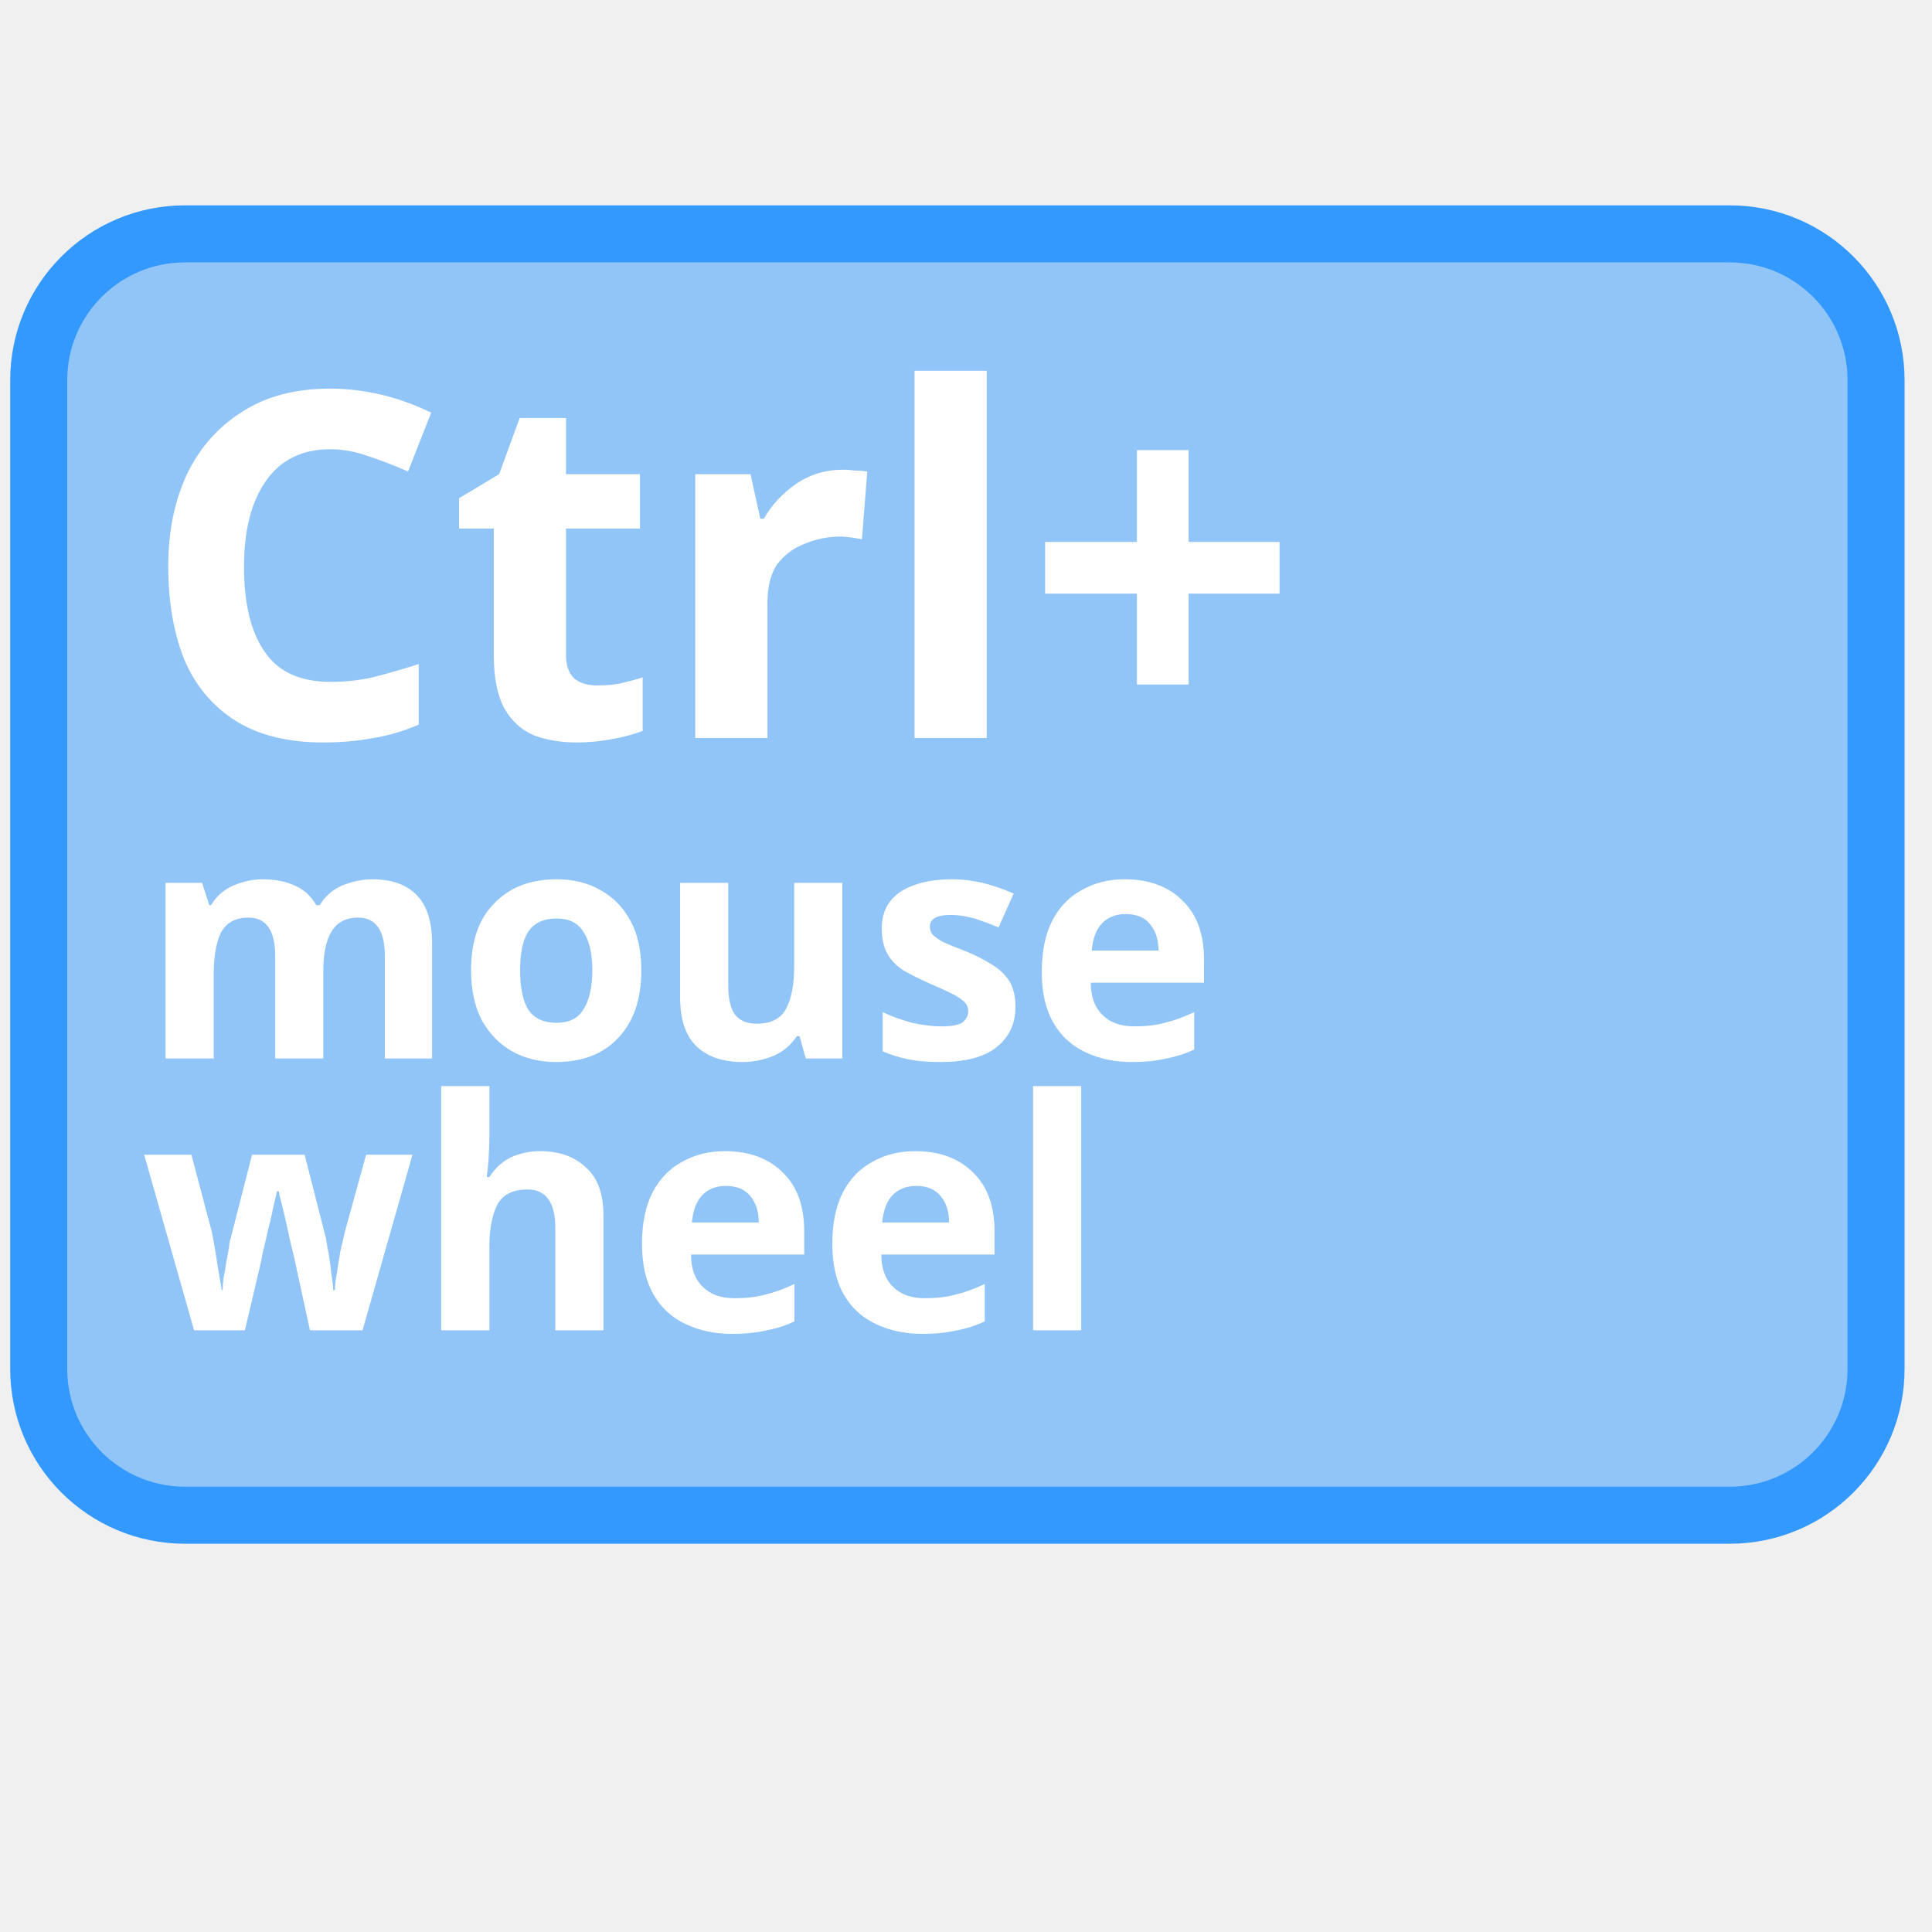
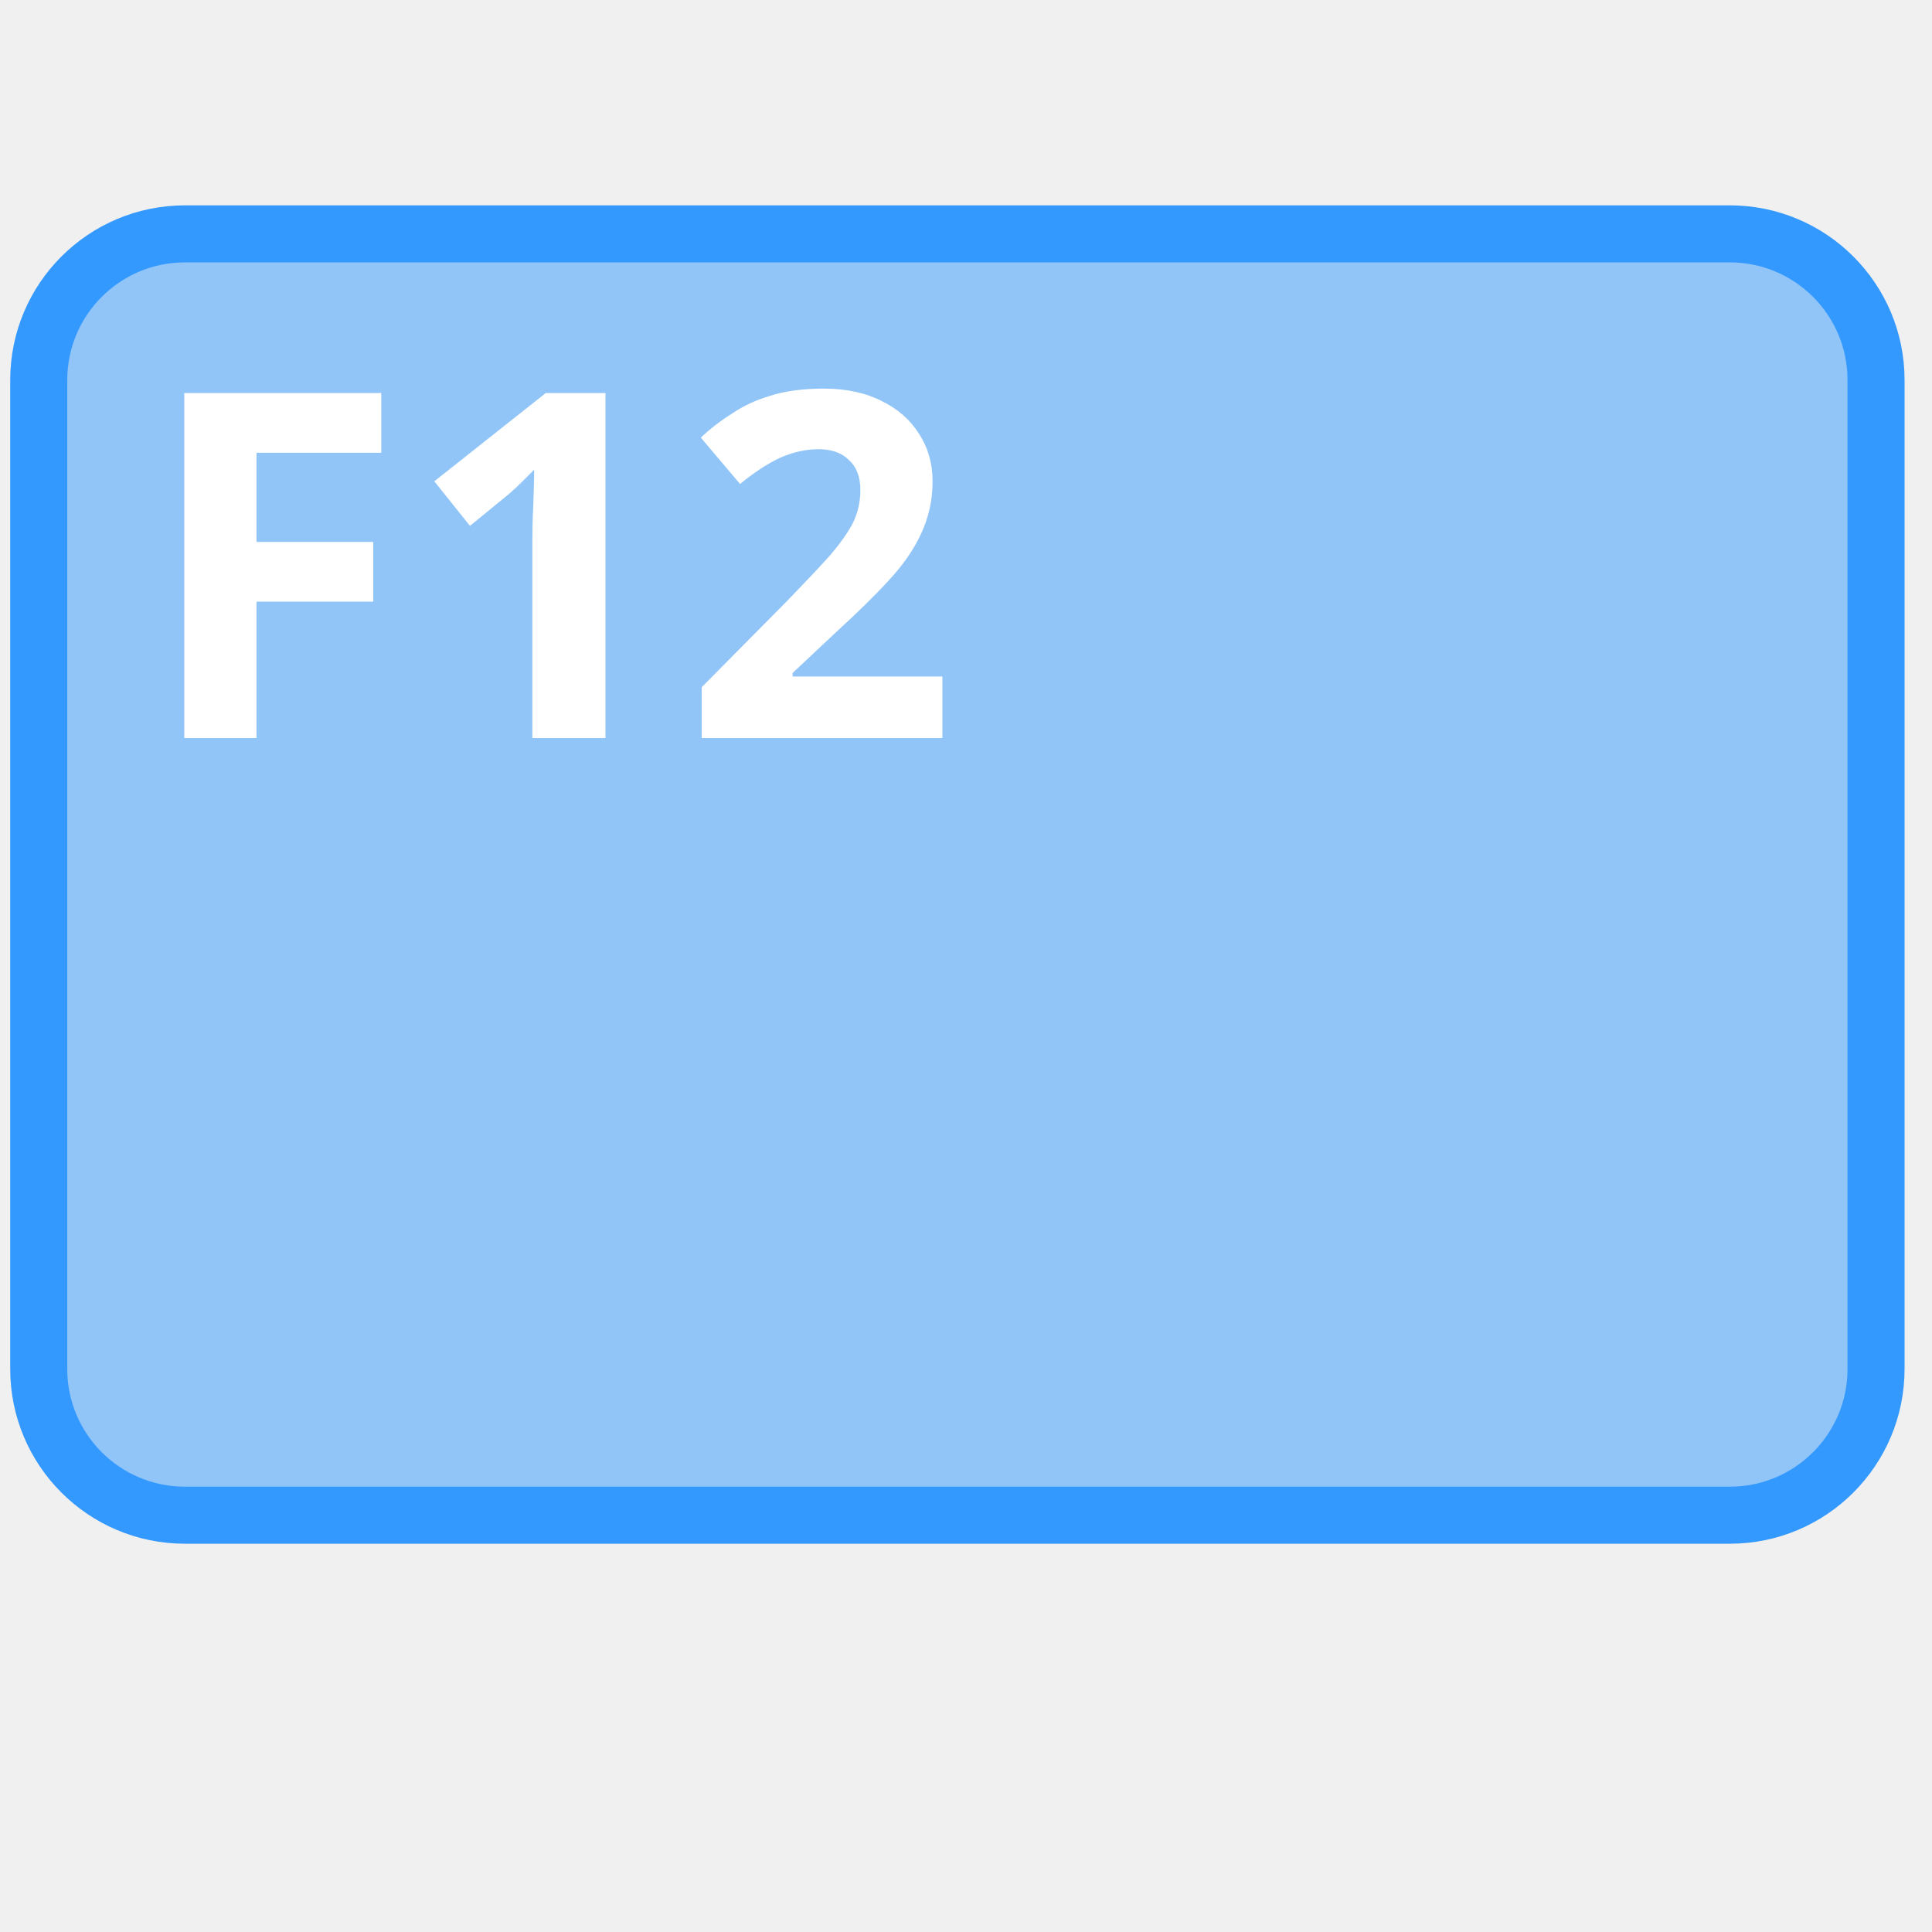
<svg xmlns="http://www.w3.org/2000/svg" width="128" height="128" viewBox="0 0 33.867 33.867" version="1.1" id="svg8">
  <defs id="defs2">
    </defs>
  <g id="layer1" transform="translate(0,-263.1333)">
    <rect ry="2.563" rx="2.563" y="267.233" x="0.679" height="22.461" width="32.207" id="rect4600" style="color:#000000;overflow:visible;fill:#3399ff;fill-opacity:0.502;stroke:none;stroke-width:1;stroke-linejoin:round;stroke-opacity:1;paint-order:markers stroke fill;stroke-miterlimit:4;stroke-dasharray:none" />
    <rect style="color:#000000;overflow:visible;fill:none;fill-opacity:1;stroke:#3399ff;stroke-width:1;stroke-linejoin:round;stroke-opacity:1;paint-order:markers stroke fill;stroke-miterlimit:4;stroke-dasharray:none" id="rect4485" width="32.207" height="22.461" x="0.679" y="267.233" rx="2.563" ry="2.563" />
    <text xml:space="preserve" style="font-style:normal;font-variant:normal;font-weight:normal;font-stretch:normal;font-size:4.233px;line-height:1em;font-family:NanumGothic;-inkscape-font-specification:NanumGothic;letter-spacing:0px;word-spacing:0px;fill:#ffffff;fill-opacity:1;stroke:none;stroke-width:0.265;stroke-linecap:butt;stroke-linejoin:miter;stroke-miterlimit:4;stroke-dasharray:none;stroke-opacity:1" x="2.466" y="276.071" id="text4509">
-       <tspan id="tspan4507" x="2.466" y="276.071" style="font-style:normal;font-variant:normal;font-weight:bold;font-stretch:normal;font-size:8.467px;line-height:1em;font-family:Comfortaa;-inkscape-font-specification:'Comfortaa Bold';fill:#ffffff;fill-opacity:1;stroke:none;stroke-width:0.265;stroke-miterlimit:4;stroke-dasharray:none;stroke-opacity:1">Ctrl+</tspan>
-       <tspan x="2.466" y="281.688" style="font-style:normal;font-variant:normal;font-weight:bold;font-stretch:normal;font-size:5.644px;line-height:1em;font-family:Comfortaa;-inkscape-font-specification:'Comfortaa Bold';fill:#ffffff;fill-opacity:1;stroke:none;stroke-width:0.265;stroke-miterlimit:4;stroke-dasharray:none;stroke-opacity:1" id="tspan4269">mouse</tspan>
-       <tspan x="2.466" y="286.45" style="font-style:normal;font-variant:normal;font-weight:bold;font-stretch:normal;font-size:5.644px;line-height:1em;font-family:Comfortaa;-inkscape-font-specification:'Comfortaa Bold';fill:#ffffff;fill-opacity:1;stroke:none;stroke-width:0.265;stroke-miterlimit:4;stroke-dasharray:none;stroke-opacity:1" id="tspan4273">wheel</tspan>
+       <tspan x="2.466" y="276.071" style="font-style:normal;font-variant:normal;font-weight:bold;font-stretch:normal;font-size:8.467px;line-height:1em;font-family:Comfortaa;-inkscape-font-specification:'Comfortaa Bold';fill:#ffffff;fill-opacity:1;stroke:none;stroke-width:0.265;stroke-miterlimit:4;stroke-dasharray:none;stroke-opacity:1" id="tspan4273">F12</tspan>
    </text>
  </g>
</svg>
